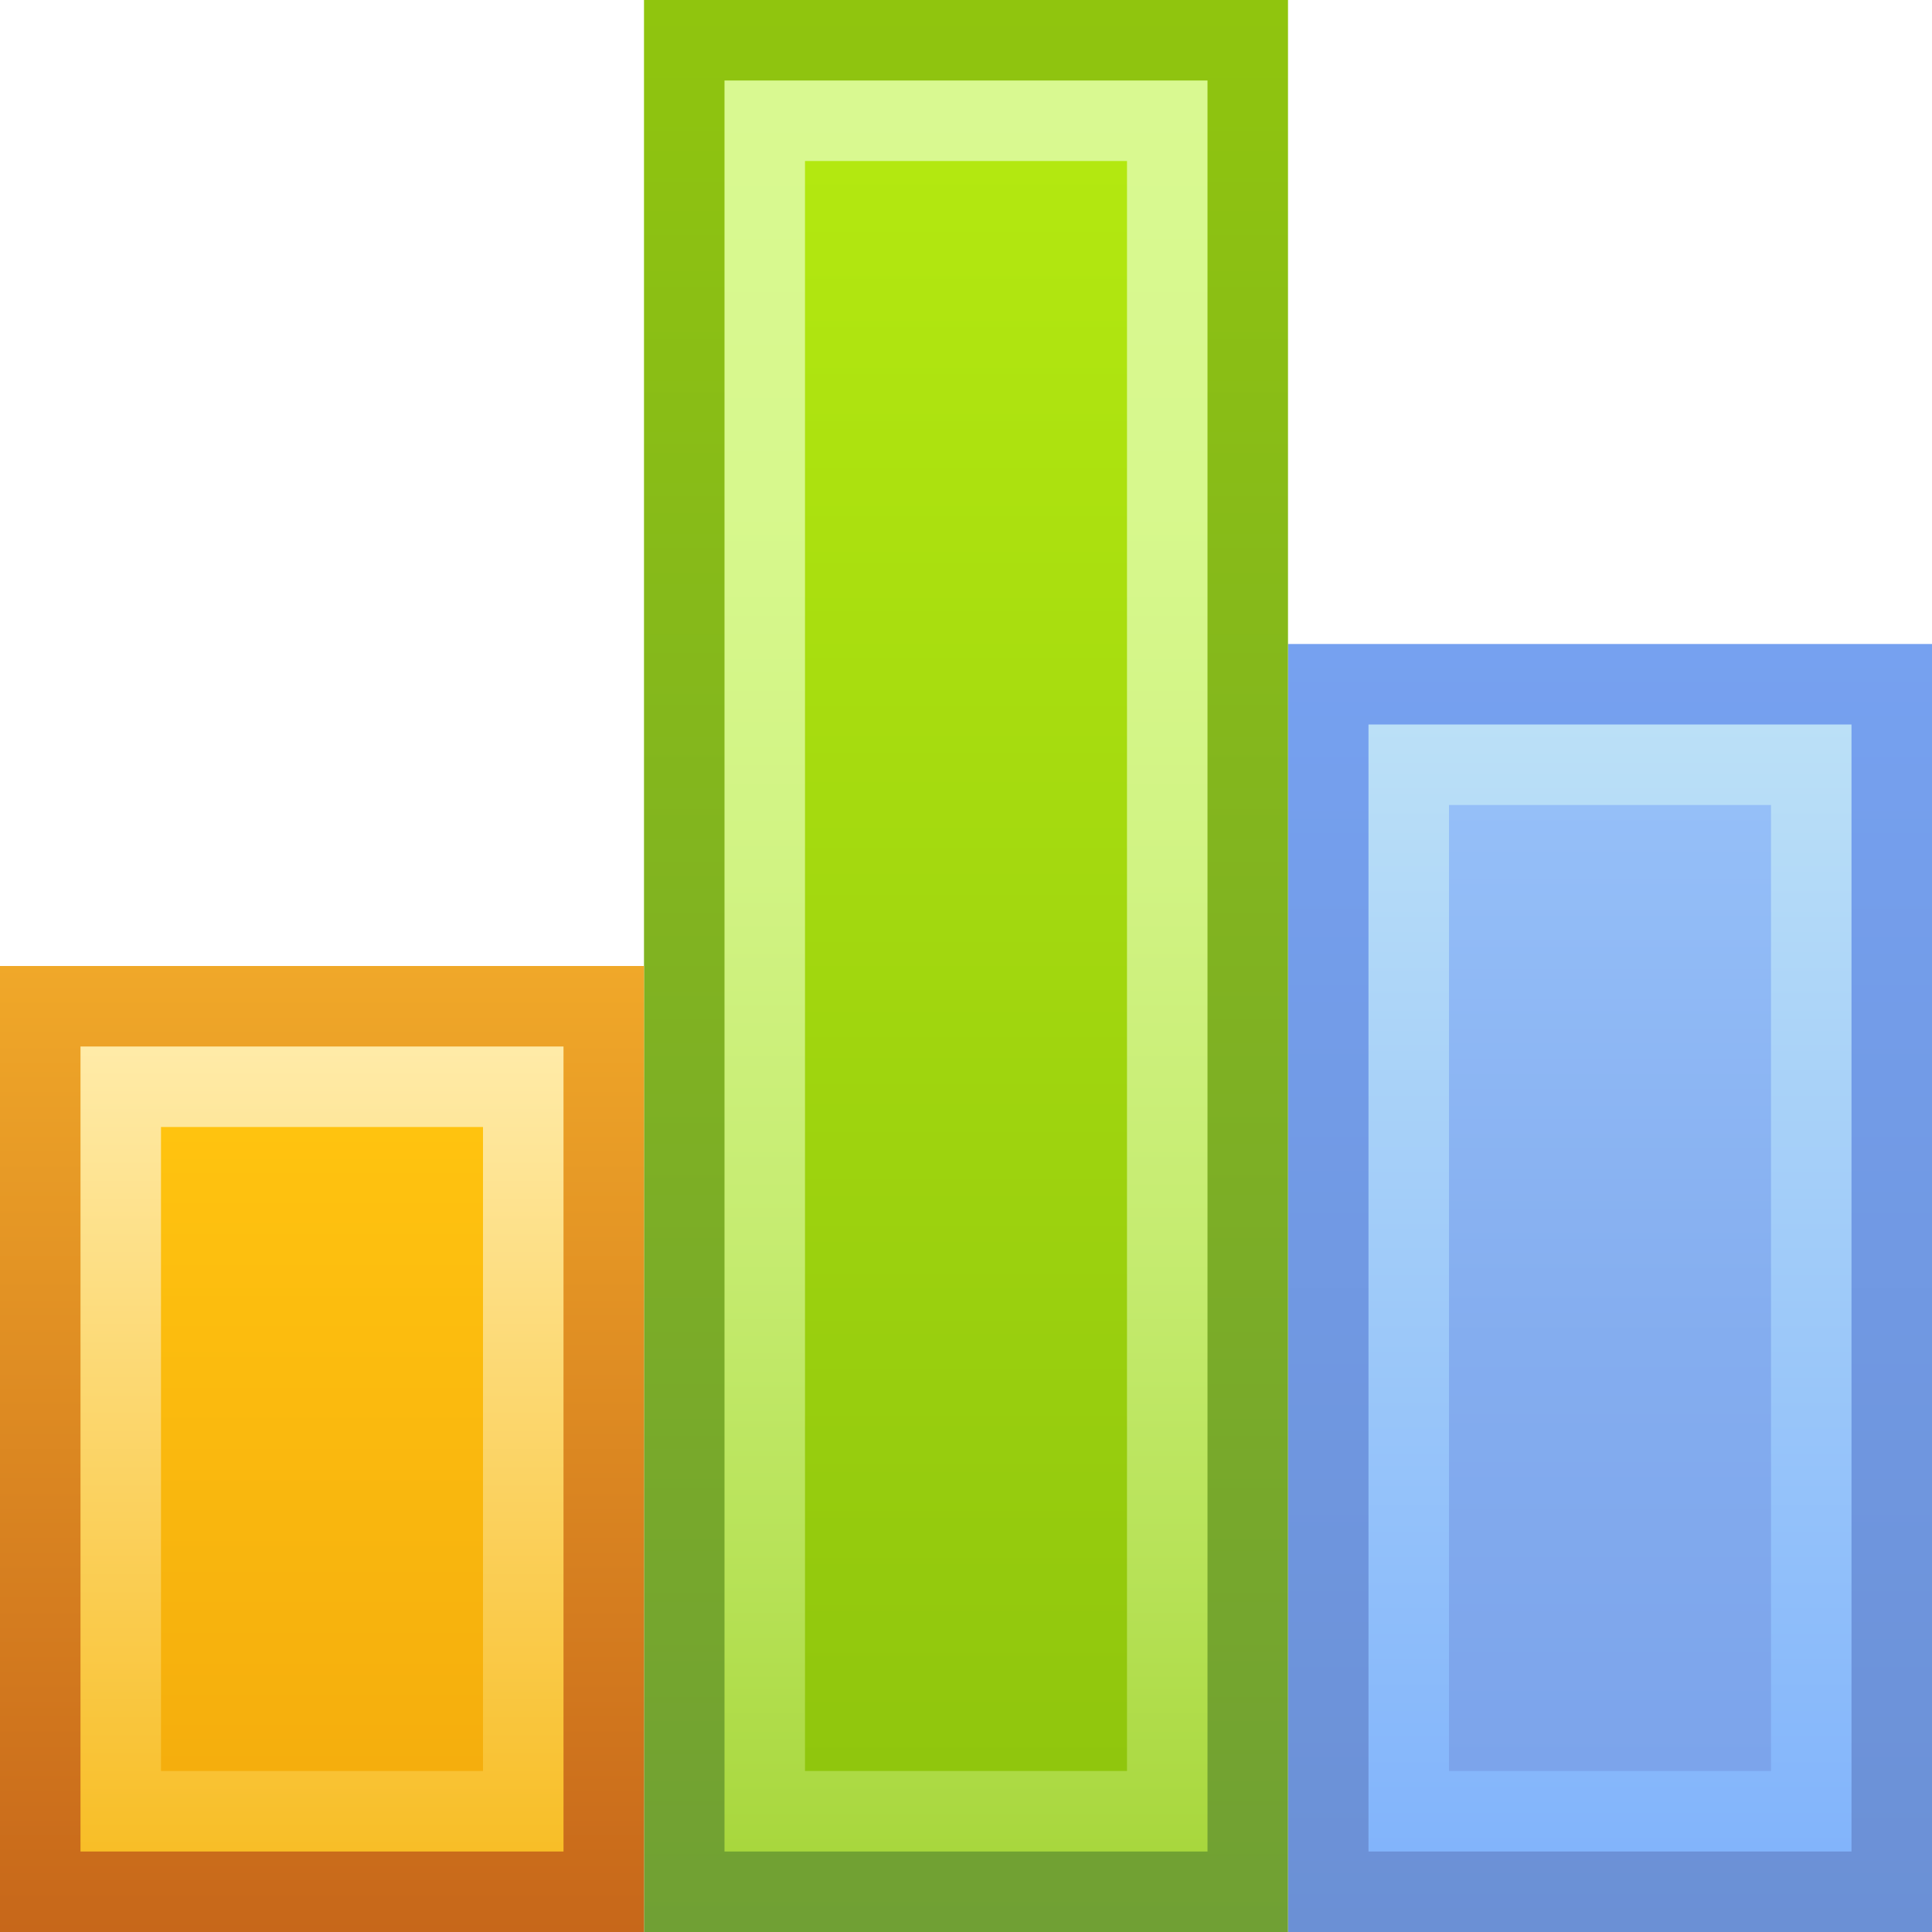
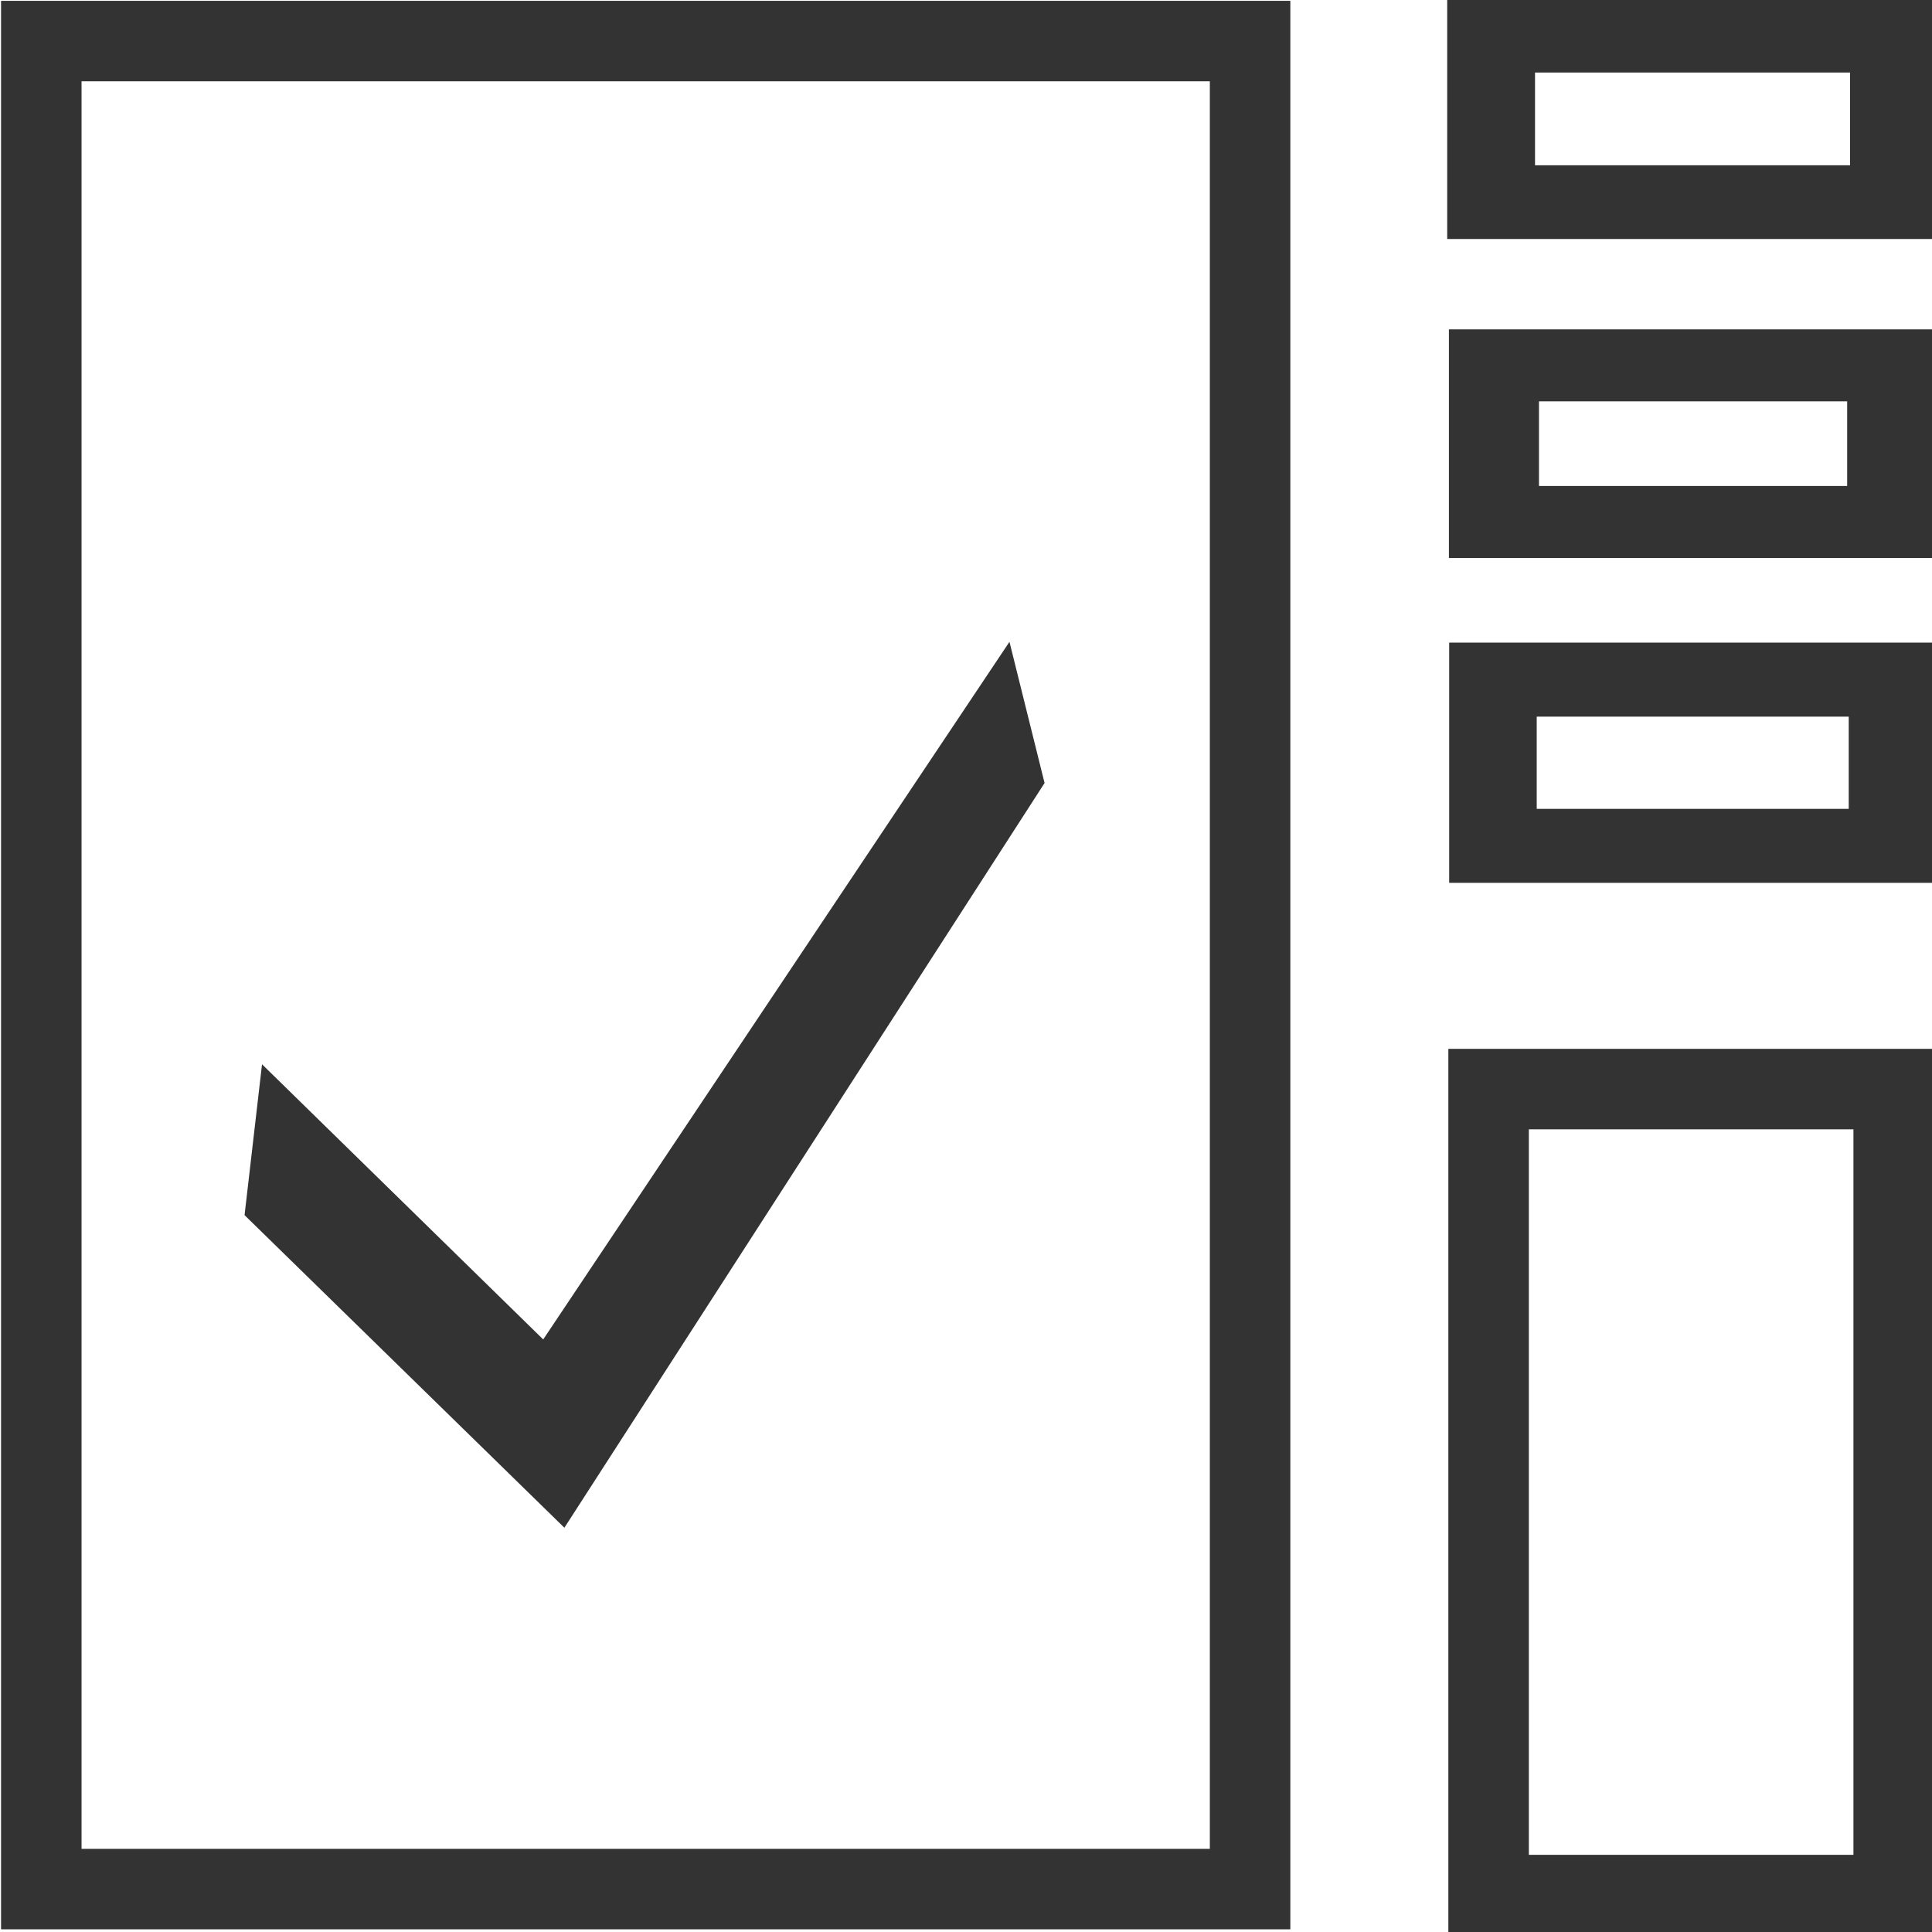
- <svg xmlns="http://www.w3.org/2000/svg" version="1.1" x="0px" y="0px" width="24px" height="24px" viewBox="0 0 24 24" style="overflow:visible;enable-background:new 0 0 24 24;" xml:space="preserve" preserveAspectRatio="xMinYMid meet">
-   <defs>
- </defs>
-   <linearGradient id="SVGID_1_" gradientUnits="userSpaceOnUse" x1="20" y1="8" x2="20" y2="24">
-     <stop offset="0" style="stop-color:#76A1F0" />
-     <stop offset="1" style="stop-color:#6B90D5" />
-   </linearGradient>
-   <rect x="16" y="8" style="fill:url(#SVGID_1_);" width="8" height="16" />
-   <linearGradient id="SVGID_2_" gradientUnits="userSpaceOnUse" x1="20" y1="9" x2="20" y2="23">
-     <stop offset="0" style="stop-color:#BBE0F7" />
-     <stop offset="1" style="stop-color:#82B4FB" />
-   </linearGradient>
-   <rect x="17" y="9" style="fill:url(#SVGID_2_);" width="6" height="14" />
-   <linearGradient id="SVGID_3_" gradientUnits="userSpaceOnUse" x1="20" y1="10" x2="20" y2="22">
-     <stop offset="0" style="stop-color:#95BFF8" />
-     <stop offset="0.557" style="stop-color:#84ADEF" />
-     <stop offset="1" style="stop-color:#7CA4EB" />
-   </linearGradient>
-   <rect x="18" y="10" style="fill:url(#SVGID_3_);" width="4" height="12" />
-   <linearGradient id="SVGID_4_" gradientUnits="userSpaceOnUse" x1="11.999" y1="0" x2="11.999" y2="24">
-     <stop offset="0" style="stop-color:#90C50E" />
-     <stop offset="1" style="stop-color:#70A034" />
-   </linearGradient>
-   <rect x="8" style="fill:url(#SVGID_4_);" width="8" height="24" />
-   <linearGradient id="SVGID_5_" gradientUnits="userSpaceOnUse" x1="11.999" y1="1" x2="11.999" y2="23">
-     <stop offset="0" style="stop-color:#D9F991" />
-     <stop offset="0.239" style="stop-color:#D7F88D" />
-     <stop offset="0.45" style="stop-color:#D1F383" />
-     <stop offset="0.651" style="stop-color:#C6EC71" />
-     <stop offset="0.844" style="stop-color:#B7E257" />
-     <stop offset="1" style="stop-color:#A8D73D" />
-   </linearGradient>
-   <rect x="9" y="1" style="fill:url(#SVGID_5_);" width="6" height="22" />
-   <linearGradient id="SVGID_6_" gradientUnits="userSpaceOnUse" x1="11.999" y1="2" x2="11.999" y2="22">
-     <stop offset="0" style="stop-color:#B3E810" />
-     <stop offset="1" style="stop-color:#90C60D" />
-   </linearGradient>
-   <rect x="10" y="2" style="fill:url(#SVGID_6_);" width="4" height="20" />
-   <linearGradient id="SVGID_7_" gradientUnits="userSpaceOnUse" x1="4" y1="12" x2="4" y2="24">
-     <stop offset="0" style="stop-color:#F0A829" />
-     <stop offset="1" style="stop-color:#C7671A" />
-   </linearGradient>
-   <rect y="12" style="fill:url(#SVGID_7_);" width="8" height="12" />
-   <linearGradient id="SVGID_8_" gradientUnits="userSpaceOnUse" x1="4" y1="13" x2="4" y2="23">
-     <stop offset="0" style="stop-color:#FFEBA8" />
-     <stop offset="1" style="stop-color:#F8BE27" />
-   </linearGradient>
-   <rect x="1" y="13" style="fill:url(#SVGID_8_);" width="6" height="10" />
-   <linearGradient id="SVGID_9_" gradientUnits="userSpaceOnUse" x1="4" y1="14" x2="4" y2="22">
-     <stop offset="0" style="stop-color:#FFC30F" />
-     <stop offset="1" style="stop-color:#F5AE0D" />
-   </linearGradient>
-   <rect x="2" y="14" style="fill:url(#SVGID_9_);" width="4" height="8" />
+ <svg xmlns="http://www.w3.org/2000/svg" version="1.1" id="svg2998" x="0px" y="0px" width="24" height="24" viewBox="0 0 24 24" enable-background="new 0 0 32 32" xml:space="preserve">
+   <defs id="defs25" />
+   <rect id="rect4392" x="0.513" y="0.51" width="15.016" height="22.957" style="fill:none;stroke:#333333;stroke-width:1;stroke-linecap:round" />
+   <g id="g6" transform="matrix(0.8116449,0,0,0.686184,-0.1088241,0.2085113)">
+     <rect id="rect4394" x="22.984" y="12" width="6.115" height="3.009" style="fill:none;stroke:#333333;stroke-width:1.34;stroke-linecap:round" />
+   </g>
+   <g id="g9" transform="matrix(0.818438,0,0,0.6872558,-0.2878915,-0.9314317)" style="stroke:#333333;stroke-opacity:1">
+     <rect id="rect4394_1_" x="22.984" y="2" width="6.115" height="3.009" style="fill:none;stroke:#333333;stroke-width:1.333;stroke-linecap:round;stroke-opacity:1" />
+   </g>
+   <path id="rect4394_4_" d="M 23.498,3.843" style="fill:none;stroke:#333333;stroke-width:1;stroke-linecap:round" />
+   <path id="rect4394_2_" d="M 23.498,0.806" style="fill:none;stroke:#333333;stroke-width:1;stroke-linecap:round" />
+   <path id="rect4394_5_" d="M 18.492,0.806" style="fill:none;stroke:#333333;stroke-width:1;stroke-linecap:round" />
+   <path id="rect4394_3_" d="M 18.492,3.843" style="fill:none;stroke:#333333;stroke-width:1;stroke-linecap:round" />
+   <g id="g16" transform="matrix(0.8090321,0,0,0.646656,-0.03643045,0.01199054)">
+     <rect id="rect4394_10_" x="22.984" y="7" width="6.115" height="3.009" style="fill:none;stroke:#333333;stroke-width:1.383;stroke-linecap:round" />
+   </g>
+   <path id="rect4394_9_" d="M 23.498,7.929" style="fill:none;stroke:#333333;stroke-width:1;stroke-linecap:round" />
+   <path id="rect4394_8_" d="M 23.498,4.891" style="fill:none;stroke:#333333;stroke-width:1;stroke-linecap:round" />
+   <path id="rect4394_7_" d="M 18.492,4.891" style="fill:none;stroke:#333333;stroke-width:1;stroke-linecap:round" />
+   <path id="rect4394_6_" d="M 18.492,7.929" style="fill:none;stroke:#333333;stroke-width:1;stroke-linecap:round" />
+   <rect id="rect4396" x="18.492" y="13.529" width="5.032" height="10.012" style="fill:none;stroke:#333333;stroke-width:1;stroke-linecap:round" />
+   <path id="rect4398" d="m 3.255,13.221 3.493,3.418 5.792,-8.666 0.436,1.754 L 7.011,18.978 3.038,15.095 3.255,13.221 z" style="fill:#333333" />
</svg>
